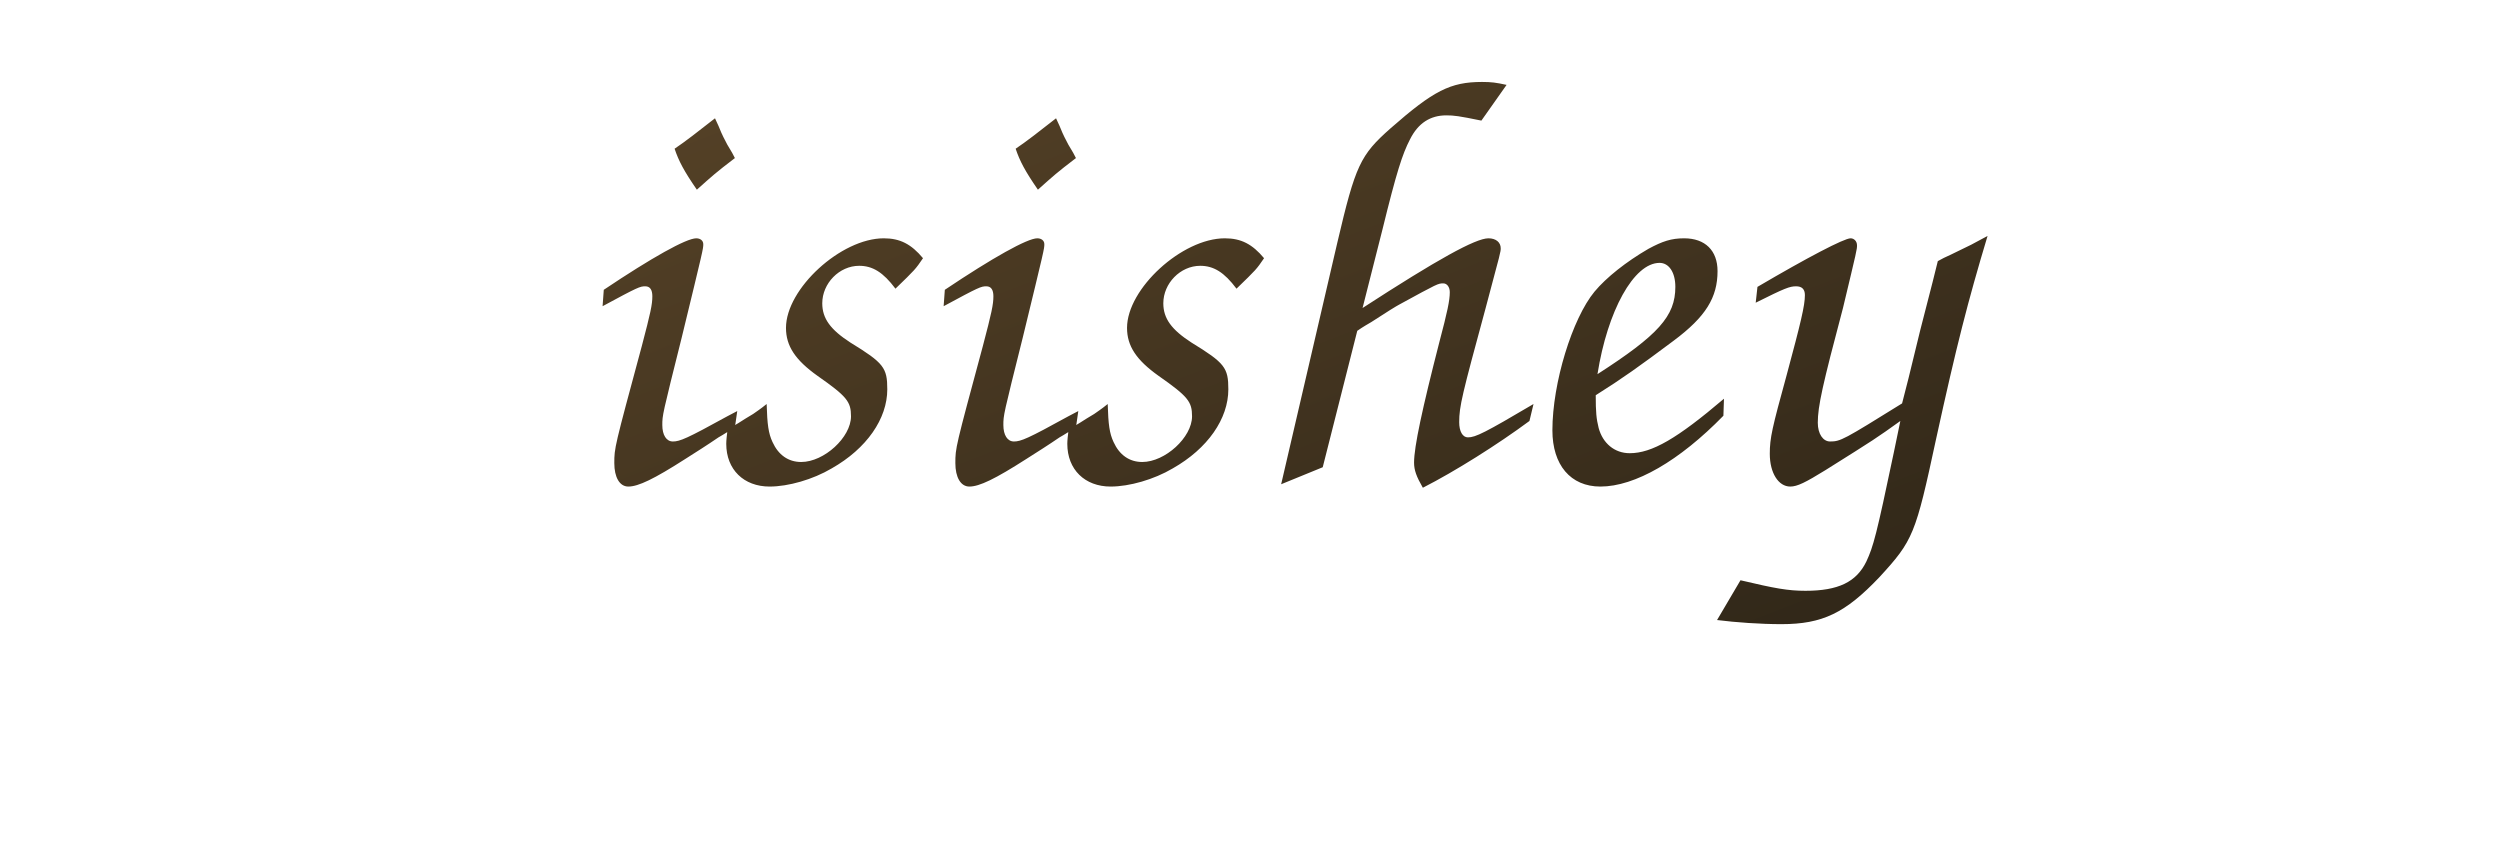
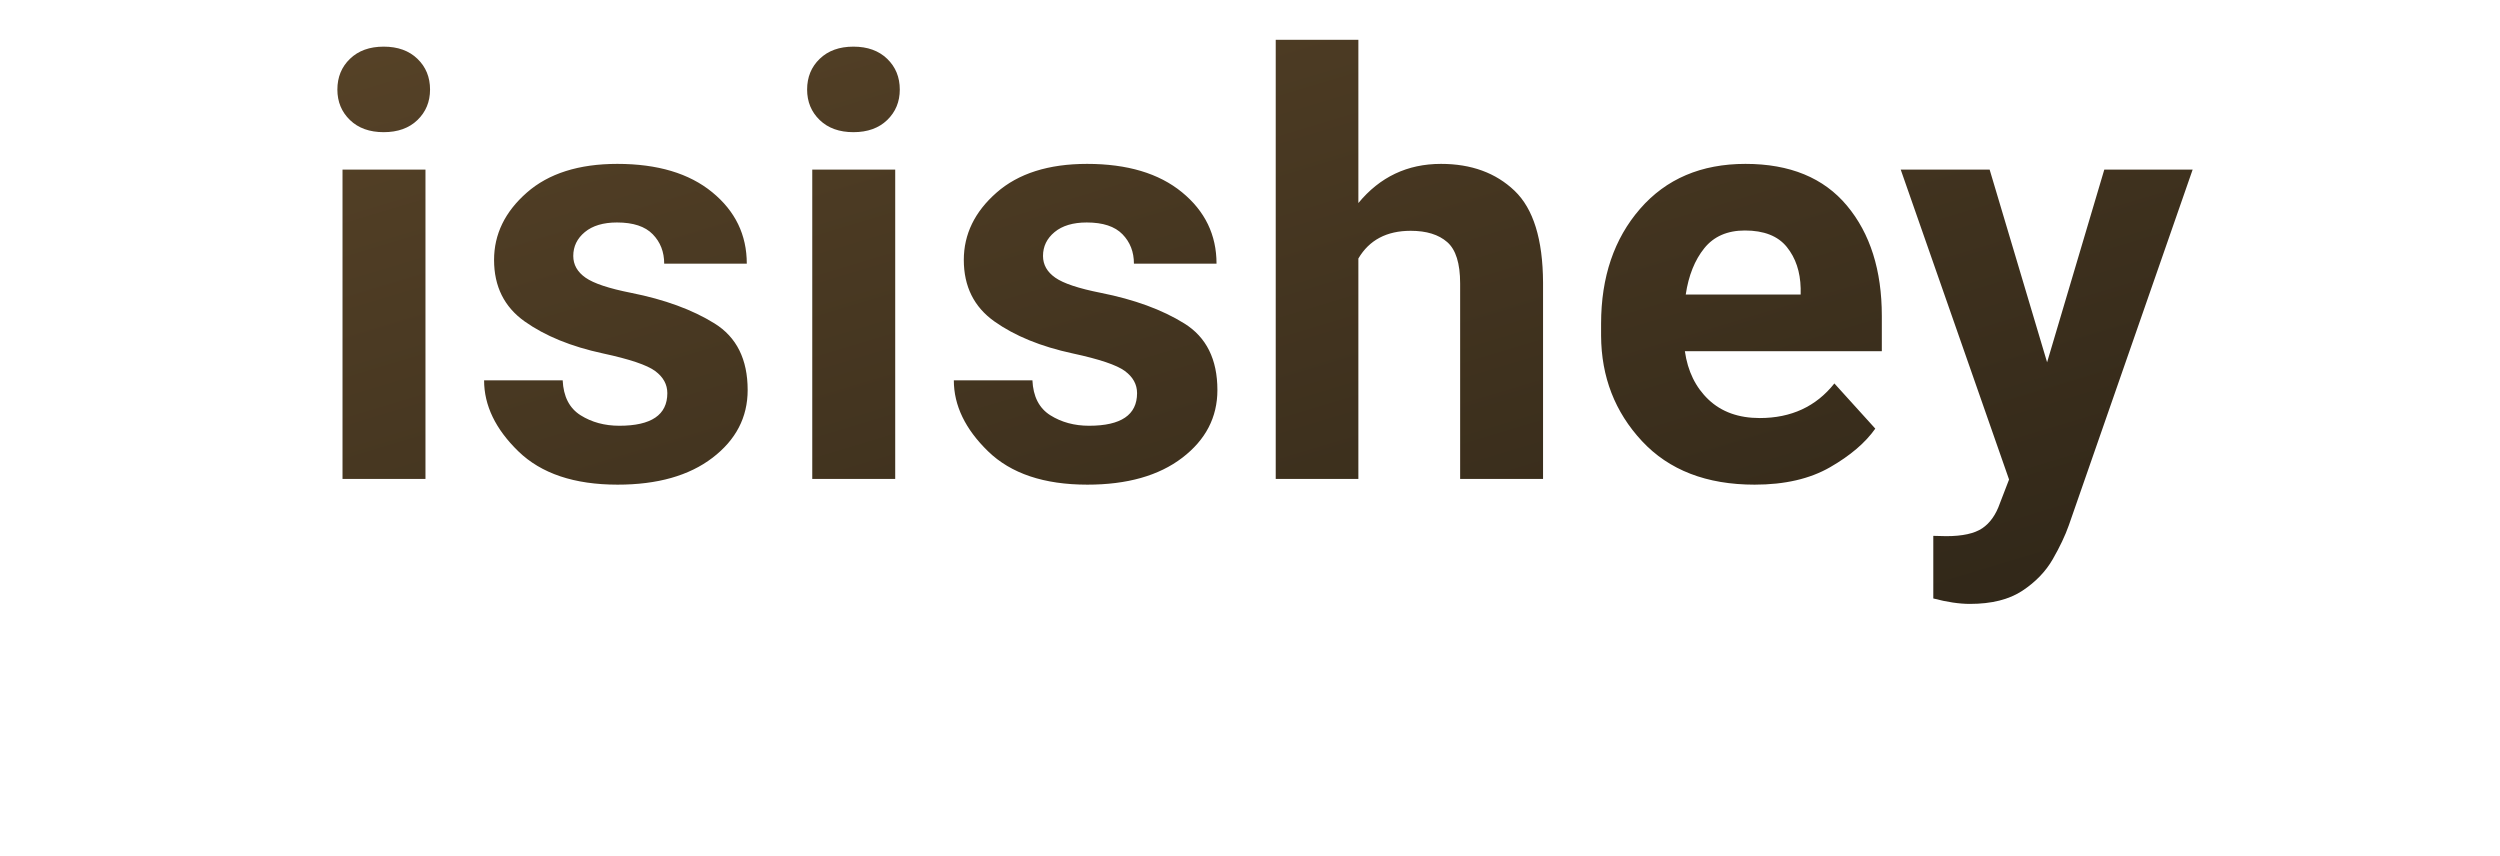
<svg xmlns="http://www.w3.org/2000/svg" viewBox="0 0 760 260" role="img" aria-label="isishey handwriting">
  <defs>
    <linearGradient id="ink" x1="0" x2="1" y1="0" y2="1">
      <stop offset="0%" stop-color="#564227" />
      <stop offset="100%" stop-color="#2f2618" />
    </linearGradient>
  </defs>
  <rect width="760" height="260" fill="none" />
-   <text x="50%" y="56%" text-anchor="middle" font-family="Brush Script MT, Segoe Script, Lucida Handwriting, cursive" font-size="178" fill="url(#ink)" letter-spacing="2">
+   <text x="50%" y="56%" text-anchor="middle" font-family="-apple-system, BlinkMacSystemFont, 'Segoe UI', Roboto, Helvetica, Arial, sans-serif" font-size="178" font-weight="bold" fill="url(#ink)" letter-spacing="2">
    isishey
  </text>
</svg>
